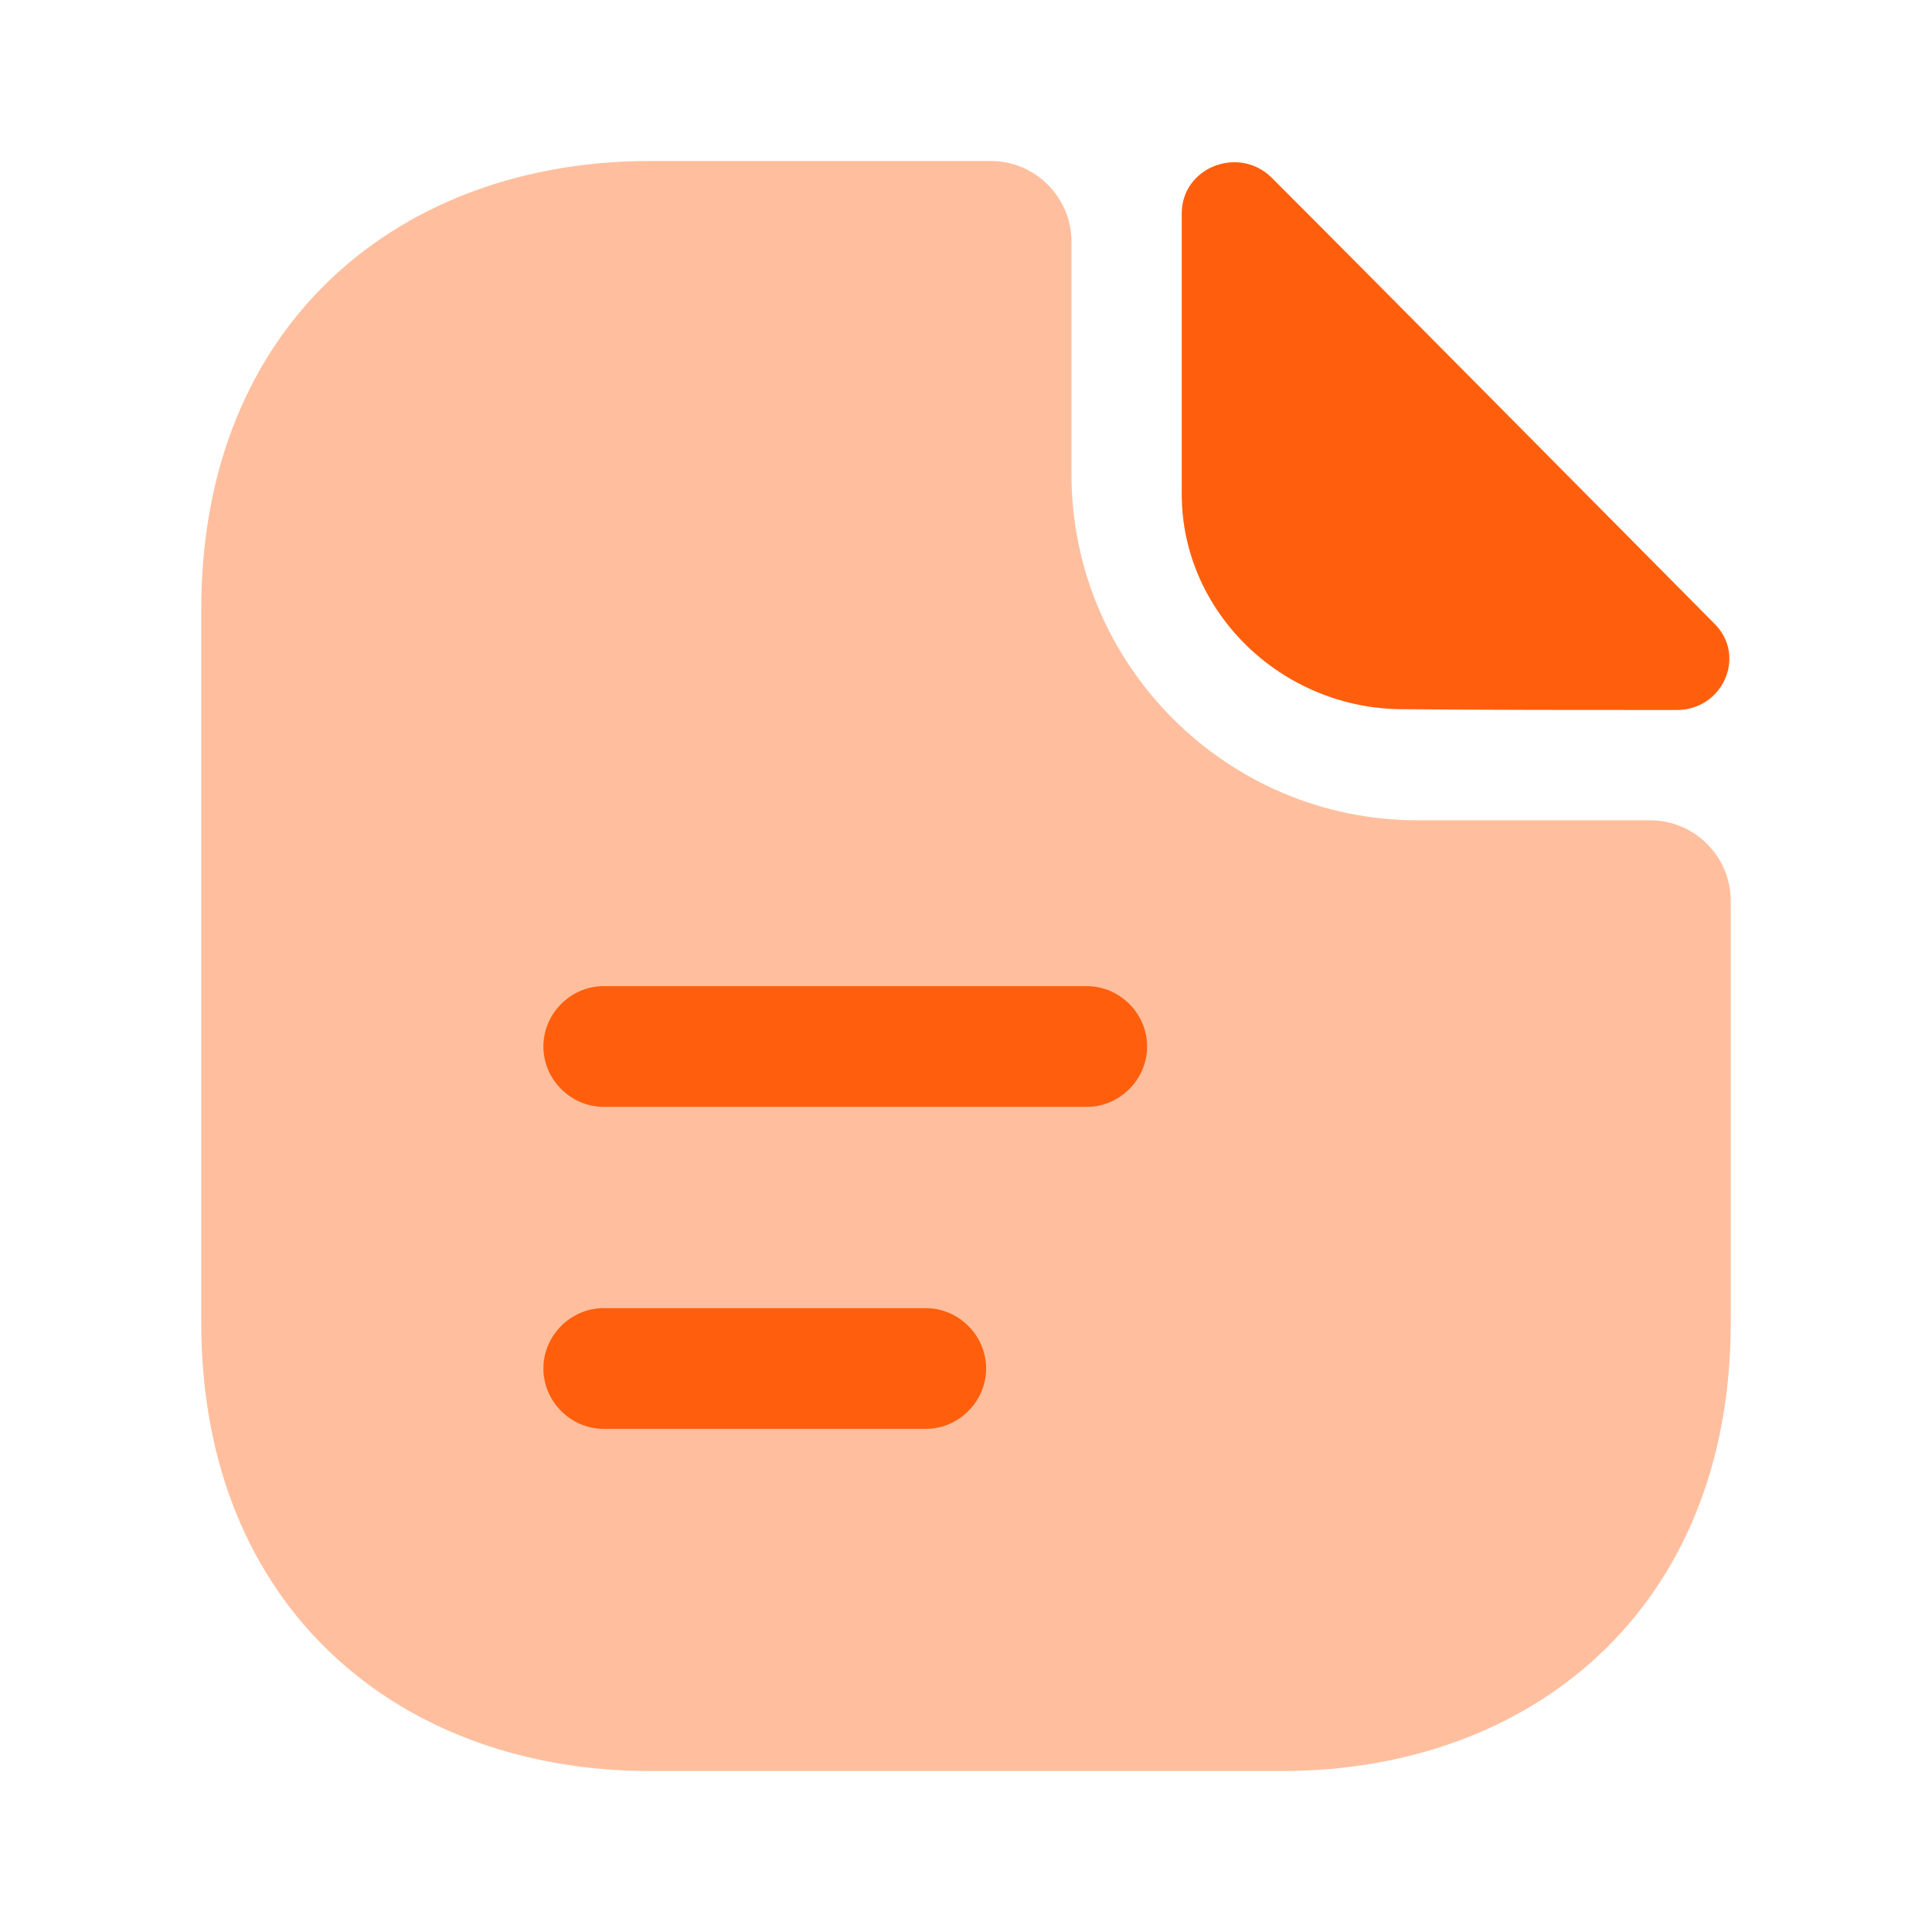
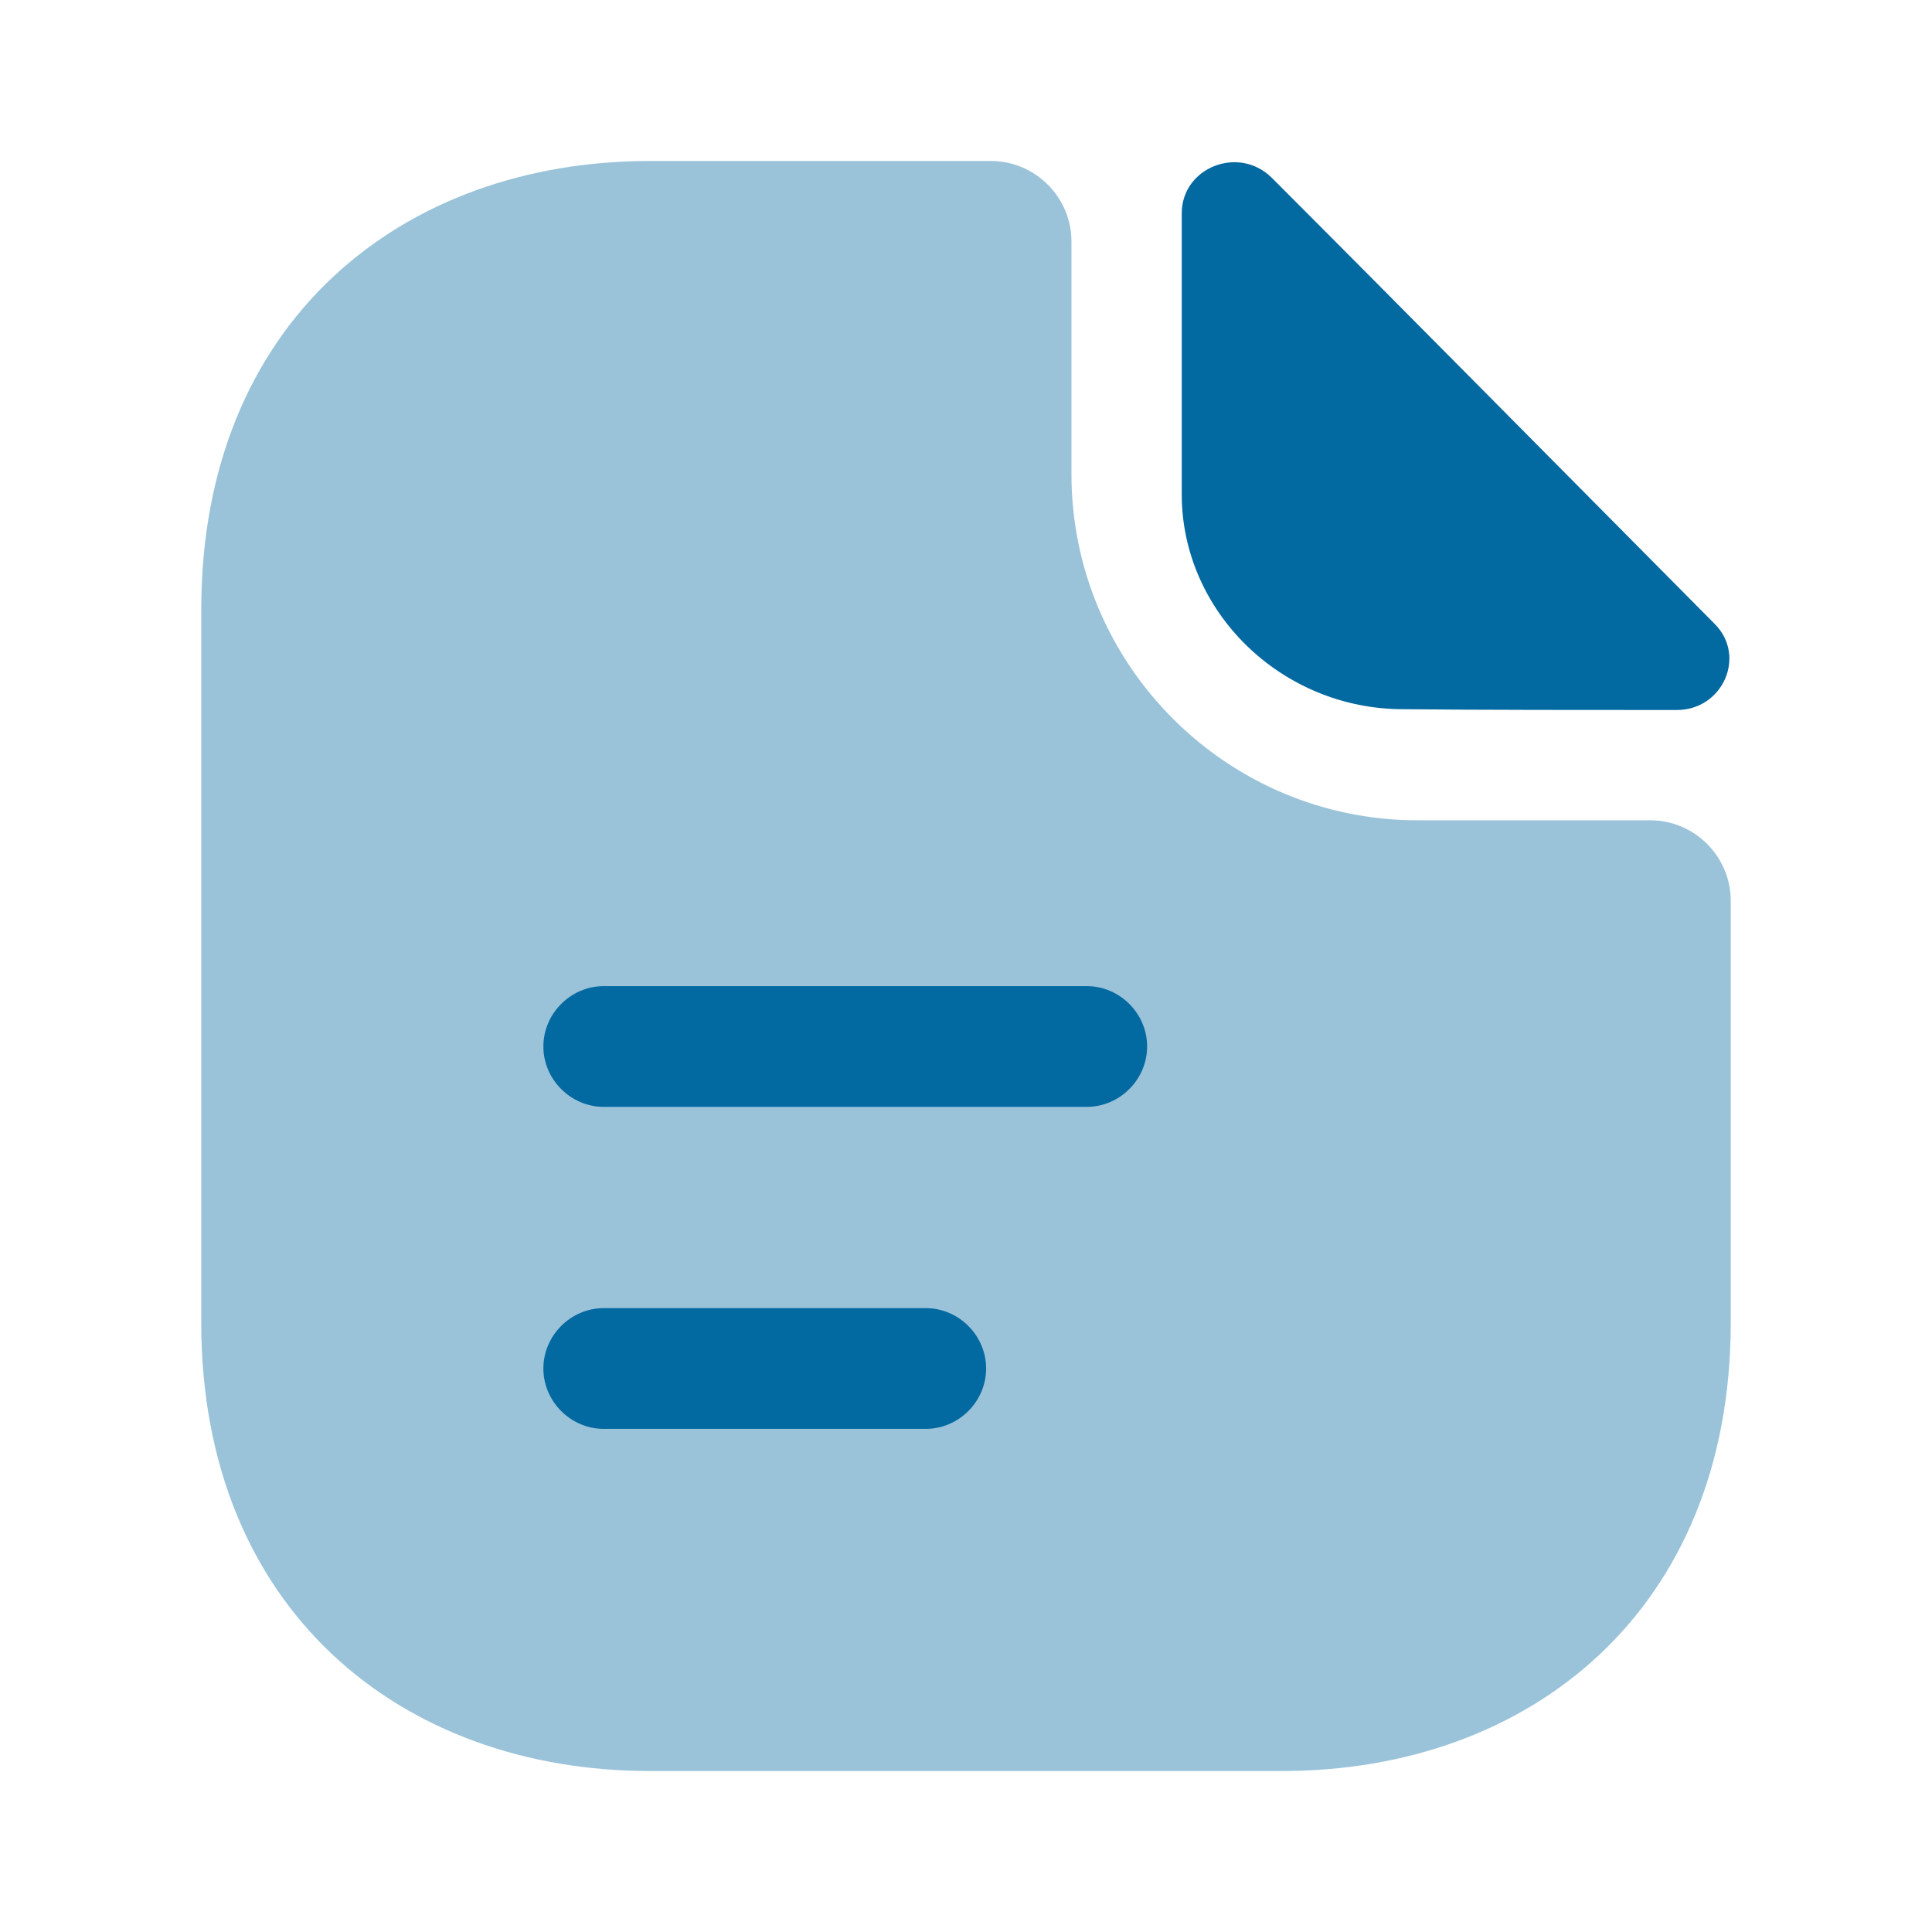
<svg xmlns="http://www.w3.org/2000/svg" width="24" height="24" viewBox="0 0 24 24" fill="none">
-   <path opacity="0.4" d="M20.5 10.19H17.61C15.24 10.19 13.31 8.26 13.31 5.89V3C13.31 2.45 12.86 2 12.31 2H8.07C4.99 2 2.5 4 2.5 7.57V16.43C2.5 20 4.99 22 8.07 22H15.93C19.01 22 21.5 20 21.5 16.43V11.19C21.5 10.64 21.05 10.19 20.5 10.19Z" fill="#FF5F0D" />
-   <path d="M15.8 2.21C15.39 1.8 14.68 2.08 14.68 2.65V6.14C14.68 7.6 15.92 8.81 17.43 8.81C18.38 8.82 19.7 8.82 20.83 8.82C21.4 8.82 21.7 8.15 21.3 7.75C19.86 6.3 17.28 3.69 15.8 2.21Z" fill="#FF5F0D" />
-   <path d="M13.5 13.75H7.5C7.09 13.75 6.75 13.41 6.75 13C6.75 12.59 7.09 12.25 7.5 12.25H13.5C13.91 12.25 14.25 12.59 14.25 13C14.25 13.41 13.91 13.75 13.5 13.75Z" fill="#FF5F0D" />
-   <path d="M11.5 17.75H7.5C7.09 17.75 6.75 17.41 6.75 17C6.75 16.59 7.09 16.25 7.5 16.25H11.5C11.91 16.25 12.25 16.59 12.25 17C12.25 17.41 11.91 17.75 11.5 17.75Z" fill="#FF5F0D" />
+   <path opacity="0.4" d="M20.5 10.19H17.61C15.24 10.19 13.31 8.26 13.31 5.89V3C13.31 2.45 12.86 2 12.31 2H8.07C4.99 2 2.5 4 2.5 7.57V16.43C2.5 20 4.99 22 8.07 22H15.93C19.01 22 21.5 20 21.5 16.43V11.19C21.5 10.64 21.05 10.19 20.5 10.19Z" fill="#0369A1" />
+   <path d="M15.8 2.21C15.39 1.8 14.68 2.08 14.68 2.65V6.14C14.68 7.6 15.92 8.81 17.43 8.81C18.38 8.82 19.7 8.82 20.83 8.82C21.4 8.82 21.7 8.15 21.3 7.75C19.86 6.3 17.28 3.69 15.8 2.21Z" fill="#0369A1" />
+   <path d="M13.5 13.75H7.5C7.09 13.75 6.75 13.41 6.75 13C6.75 12.59 7.09 12.25 7.5 12.25H13.5C13.91 12.25 14.25 12.59 14.25 13C14.25 13.41 13.91 13.75 13.5 13.75Z" fill="#0369A1" />
+   <path d="M11.5 17.75H7.5C7.09 17.75 6.75 17.41 6.75 17C6.75 16.59 7.09 16.25 7.5 16.25H11.5C11.91 16.25 12.25 16.59 12.25 17C12.25 17.41 11.91 17.75 11.5 17.75Z" fill="#0369A1" />
</svg>
